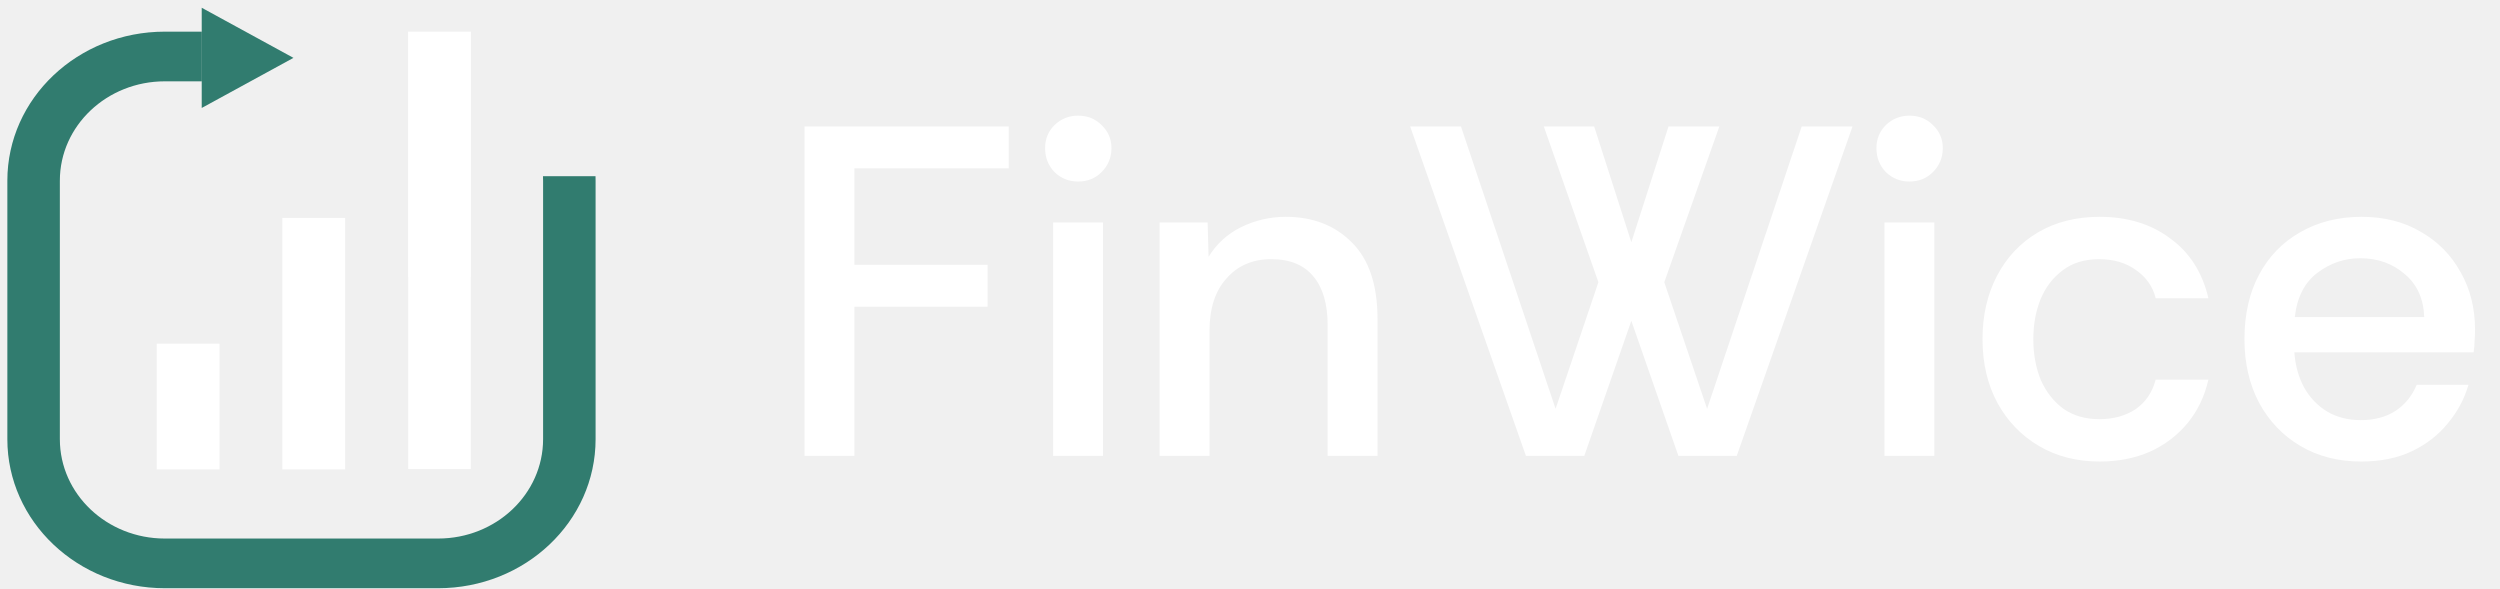
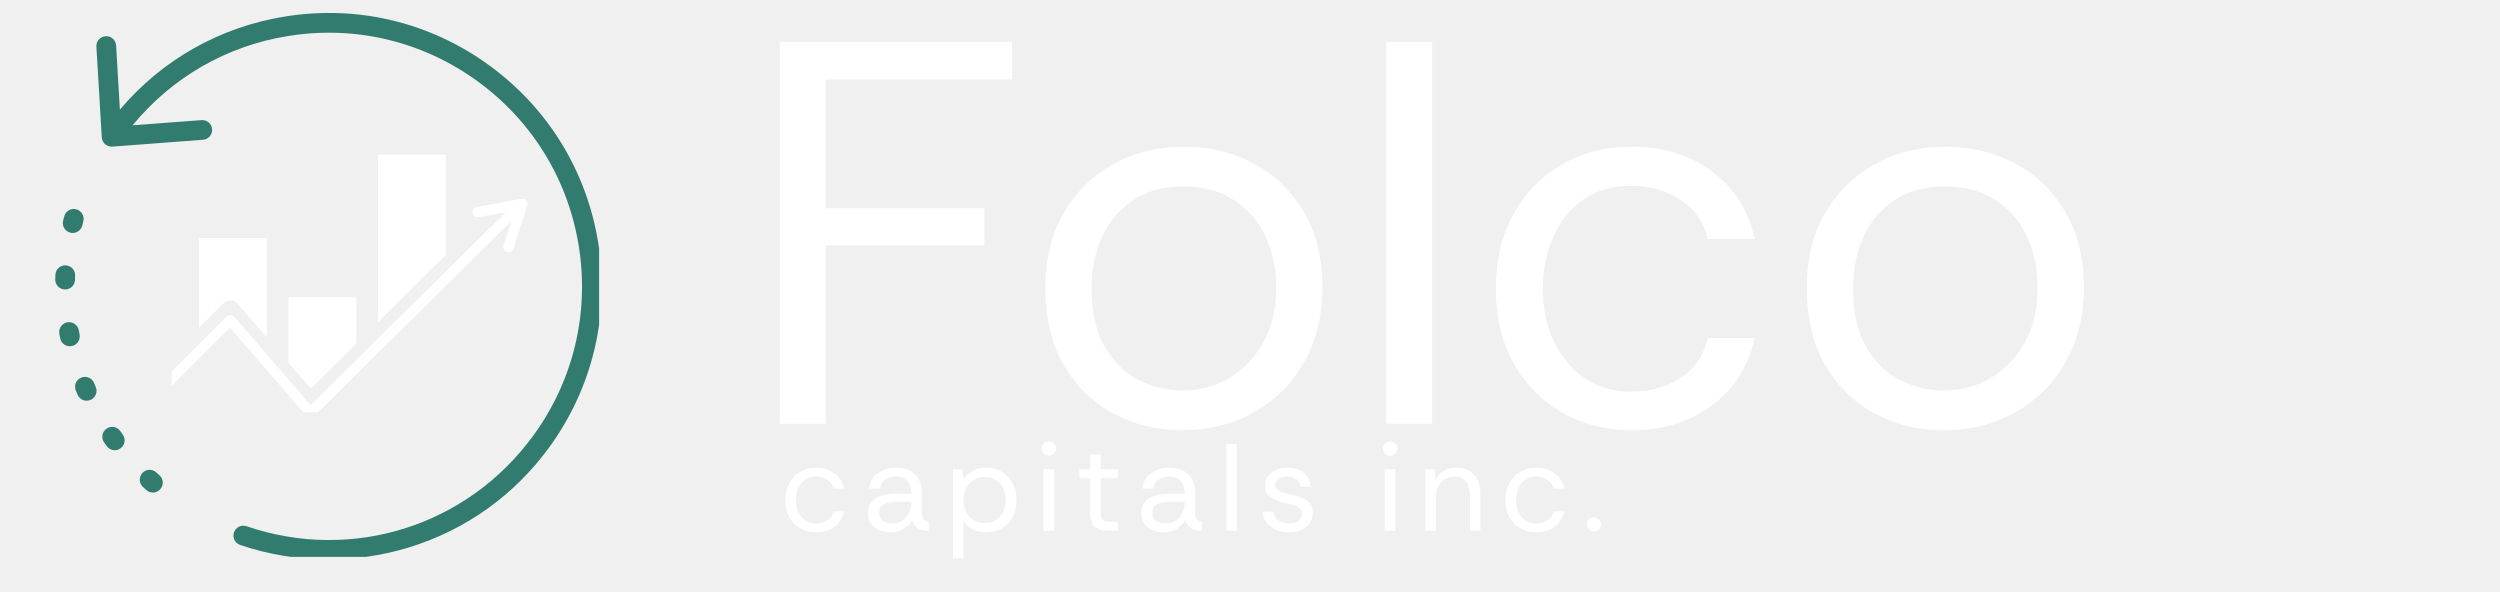
- <svg xmlns="http://www.w3.org/2000/svg" width="170" height="40" viewBox="0 0 170 40" fill="none">
-   <rect x="27.751" y="18.859" width="4.27" height="13.06" fill="#D9D9D9" />
-   <rect x="27.751" y="2.152" width="4.27" height="29.767" fill="white" />
-   <rect x="19.197" y="14.82" width="4.27" height="17.1" fill="white" />
-   <rect x="10.657" y="23.371" width="4.27" height="8.55" fill="white" />
-   <path fill-rule="evenodd" clip-rule="evenodd" d="M13.724 5.53H11.21C7.267 5.53 4.07 8.555 4.07 12.286V29.865C4.07 33.596 7.267 36.621 11.21 36.621H29.79C33.733 36.621 36.93 33.596 36.93 29.865V12.286C36.93 12.184 36.928 12.083 36.923 11.982H40.495C40.498 12.083 40.5 12.184 40.5 12.286V29.865C40.5 35.462 35.705 39.999 29.79 39.999H11.21C5.295 39.999 0.5 35.462 0.5 29.865V12.286C0.5 6.689 5.295 2.152 11.21 2.152H13.724V5.53Z" fill="#317C6F" />
-   <path d="M19.955 3.935L13.717 7.342L13.717 0.527L19.955 3.935Z" fill="#317C6F" />
-   <path d="M54.708 31V8.6H68.596V11.448H58.1V18.008H67.156V20.856H58.1V31H54.708ZM73.306 12.344C72.688 12.344 72.154 12.131 71.707 11.704C71.28 11.256 71.067 10.712 71.067 10.072C71.067 9.453 71.28 8.931 71.707 8.504C72.154 8.077 72.688 7.864 73.306 7.864C73.947 7.864 74.48 8.077 74.906 8.504C75.355 8.931 75.579 9.453 75.579 10.072C75.579 10.712 75.355 11.256 74.906 11.704C74.48 12.131 73.947 12.344 73.306 12.344ZM71.611 31V15.128H75.002V31H71.611ZM78.855 31V15.128H82.119L82.183 17.464C82.717 16.589 83.453 15.917 84.391 15.448C85.351 14.979 86.365 14.744 87.431 14.744C89.287 14.744 90.791 15.331 91.943 16.504C93.095 17.656 93.671 19.384 93.671 21.688V31H90.279V22.104C90.279 20.675 89.959 19.576 89.319 18.808C88.679 18.019 87.719 17.624 86.439 17.624C85.181 17.624 84.167 18.061 83.399 18.936C82.631 19.789 82.247 20.973 82.247 22.488V31H78.855ZM103.763 31L95.891 8.6H99.347L105.779 27.8L108.691 19.192L104.979 8.6H108.403L110.931 16.472L113.459 8.6H116.915L113.171 19.192L116.083 27.8L122.515 8.6H125.971L118.099 31H114.131L110.931 21.816L107.731 31H103.763ZM129.838 12.344C129.219 12.344 128.686 12.131 128.238 11.704C127.811 11.256 127.598 10.712 127.598 10.072C127.598 9.453 127.811 8.931 128.238 8.504C128.686 8.077 129.219 7.864 129.838 7.864C130.478 7.864 131.011 8.077 131.438 8.504C131.886 8.931 132.11 9.453 132.11 10.072C132.11 10.712 131.886 11.256 131.438 11.704C131.011 12.131 130.478 12.344 129.838 12.344ZM128.142 31V15.128H131.534V31H128.142ZM142.779 31.384C141.221 31.384 139.845 31.032 138.651 30.328C137.456 29.624 136.517 28.653 135.835 27.416C135.152 26.157 134.811 24.707 134.811 23.064C134.811 21.443 135.141 20.003 135.803 18.744C136.464 17.485 137.392 16.504 138.587 15.8C139.781 15.096 141.179 14.744 142.779 14.744C144.677 14.744 146.277 15.235 147.579 16.216C148.901 17.176 149.765 18.531 150.171 20.28H146.587C146.395 19.491 145.947 18.851 145.243 18.36C144.56 17.869 143.728 17.624 142.747 17.624C141.744 17.624 140.912 17.88 140.251 18.392C139.589 18.883 139.088 19.544 138.747 20.376C138.427 21.187 138.266 22.083 138.266 23.064C138.266 24.088 138.437 25.016 138.779 25.848C139.141 26.659 139.653 27.309 140.315 27.8C140.997 28.269 141.808 28.504 142.747 28.504C143.707 28.504 144.528 28.28 145.211 27.832C145.893 27.363 146.352 26.691 146.587 25.816H150.171C149.915 26.947 149.445 27.928 148.763 28.76C148.08 29.592 147.227 30.243 146.203 30.712C145.179 31.16 144.037 31.384 142.779 31.384ZM160.559 31.384C159.002 31.384 157.626 31.032 156.431 30.328C155.236 29.624 154.298 28.643 153.615 27.384C152.954 26.125 152.623 24.685 152.623 23.064C152.623 21.379 152.954 19.917 153.615 18.68C154.276 17.443 155.204 16.483 156.399 15.8C157.615 15.096 159.012 14.744 160.591 14.744C162.127 14.744 163.471 15.085 164.623 15.768C165.775 16.429 166.671 17.336 167.311 18.488C167.972 19.64 168.303 20.952 168.303 22.424C168.303 22.723 168.292 22.979 168.271 23.192C168.271 23.405 168.25 23.661 168.207 23.96H156.015C156.079 24.856 156.303 25.656 156.687 26.36C157.071 27.043 157.594 27.587 158.255 27.992C158.916 28.376 159.674 28.568 160.527 28.568C161.444 28.568 162.223 28.365 162.863 27.96C163.524 27.533 164.015 26.936 164.335 26.168H167.855C167.578 27.128 167.108 28.003 166.447 28.792C165.807 29.581 164.996 30.211 164.015 30.68C163.034 31.149 161.882 31.384 160.559 31.384ZM156.047 21.56H164.847C164.804 20.323 164.367 19.352 163.535 18.648C162.703 17.923 161.69 17.56 160.495 17.56C159.428 17.56 158.458 17.891 157.583 18.552C156.708 19.213 156.196 20.216 156.047 21.56Z" fill="white" />
+ <svg xmlns="http://www.w3.org/2000/svg" width="169" zoomAndPan="magnify" viewBox="0 0 126.75 30" height="40" preserveAspectRatio="xMidYMid meet" version="1.0">
+   <defs>
+     <g />
+     <clipPath id="93b04fb2f2">
+       <path d="M 37 0 L 108 0 L 108 29.031 L 37 29.031 Z M 37 0 " clip-rule="nonzero" />
+     </clipPath>
+     <clipPath id="bd642661c1">
+       <rect x="0" width="71" y="0" height="30" />
+     </clipPath>
+     <clipPath id="2d50191ccd">
+       <path d="M 4.871 0.656 L 30.375 0.656 L 30.375 28.234 L 4.871 28.234 Z M 4.871 0.656 " clip-rule="nonzero" />
+     </clipPath>
+     <clipPath id="0adc60f047">
+       <path d="M 2.793 13 L 4 13 L 4 15 L 2.793 15 Z M 2.793 13 " clip-rule="nonzero" />
+     </clipPath>
+     <clipPath id="d0de8cbda2">
+       <path d="M 39 20 L 83 20 L 83 29.031 L 39 29.031 Z M 39 20 " clip-rule="nonzero" />
+     </clipPath>
+     <clipPath id="4c15004e1c">
+       <path d="M 0.316 3 L 4 3 L 4 7 L 0.316 7 Z M 0.316 3 " clip-rule="nonzero" />
+     </clipPath>
+     <clipPath id="06da96beeb">
+       <rect x="0" width="44" y="0" height="10" />
+     </clipPath>
+     <clipPath id="fd60da29e8">
+       <path d="M 19 7.836 L 23 7.836 L 23 17 L 19 17 Z M 19 7.836 " clip-rule="nonzero" />
+     </clipPath>
+     <clipPath id="e9f3e7ae99">
+       <path d="M 8.699 10 L 26.844 10 L 26.844 20.902 L 8.699 20.902 Z M 8.699 10 " clip-rule="nonzero" />
+     </clipPath>
+   </defs>
+   <g clip-path="url(#93b04fb2f2)">
+     <g transform="matrix(1, 0, 0, 1, 37, 0.000000000000005692)">
+       <g clip-path="url(#bd642661c1)">
+         <g fill="#ffffff" fill-opacity="1">
+           <g transform="translate(0.48689, 21.48433)">
+             <g>
+               <path d="M 2.047 0 L 2.047 -19.359 L 13.828 -19.359 L 13.828 -17.453 L 4.375 -17.453 L 4.375 -10.922 L 12.422 -10.922 L 12.422 -9.047 L 4.375 -9.047 L 4.375 0 Z M 2.047 0 " />
+             </g>
+           </g>
+         </g>
+         <g fill="#ffffff" fill-opacity="1">
+           <g transform="translate(14.67289, 21.48433)">
+             <g>
+               <path d="M 8.234 0.328 C 6.984 0.328 5.832 0.047 4.781 -0.516 C 3.727 -1.078 2.891 -1.895 2.266 -2.969 C 1.641 -4.051 1.328 -5.359 1.328 -6.891 C 1.328 -8.348 1.633 -9.609 2.25 -10.672 C 2.875 -11.742 3.711 -12.57 4.766 -13.156 C 5.828 -13.75 7.023 -14.047 8.359 -14.047 C 9.629 -14.047 10.789 -13.77 11.844 -13.219 C 12.906 -12.664 13.758 -11.852 14.406 -10.781 C 15.051 -9.719 15.375 -8.422 15.375 -6.891 C 15.375 -5.484 15.066 -4.234 14.453 -3.141 C 13.848 -2.055 13.004 -1.207 11.922 -0.594 C 10.848 0.02 9.617 0.328 8.234 0.328 Z M 8.234 -1.688 C 9.141 -1.688 9.953 -1.898 10.672 -2.328 C 11.391 -2.766 11.961 -3.367 12.391 -4.141 C 12.816 -4.922 13.031 -5.836 13.031 -6.891 C 13.031 -7.879 12.844 -8.758 12.469 -9.531 C 12.102 -10.312 11.566 -10.922 10.859 -11.359 C 10.16 -11.805 9.316 -12.031 8.328 -12.031 C 7.305 -12.031 6.453 -11.797 5.766 -11.328 C 5.078 -10.867 4.555 -10.254 4.203 -9.484 C 3.848 -8.711 3.672 -7.848 3.672 -6.891 C 3.672 -5.672 3.891 -4.676 4.328 -3.906 C 4.773 -3.145 5.348 -2.582 6.047 -2.219 C 6.754 -1.863 7.484 -1.688 8.234 -1.688 Z M 8.234 -1.688 " />
+             </g>
+           </g>
+         </g>
+         <g fill="#ffffff" fill-opacity="1">
+           <g transform="translate(31.3755, 21.48433)">
+             <g>
+               <path d="M 1.906 0 L 1.906 -19.359 L 4.234 -19.359 L 4.234 0 Z M 1.906 0 " />
+             </g>
+           </g>
+         </g>
+         <g fill="#ffffff" fill-opacity="1">
+           <g transform="translate(37.51454, 21.48433)">
+             <g>
+               <path d="M 8.219 0.328 C 6.926 0.328 5.758 0.035 4.719 -0.547 C 3.676 -1.141 2.848 -1.973 2.234 -3.047 C 1.629 -4.129 1.328 -5.398 1.328 -6.859 C 1.328 -8.273 1.617 -9.52 2.203 -10.594 C 2.797 -11.676 3.609 -12.52 4.641 -13.125 C 5.672 -13.738 6.863 -14.047 8.219 -14.047 C 9.832 -14.047 11.195 -13.617 12.312 -12.766 C 13.438 -11.922 14.145 -10.789 14.438 -9.375 L 12.062 -9.375 C 11.875 -10.219 11.422 -10.875 10.703 -11.344 C 9.984 -11.82 9.145 -12.062 8.188 -12.062 C 7.207 -12.062 6.383 -11.82 5.719 -11.344 C 5.062 -10.863 4.562 -10.223 4.219 -9.422 C 3.875 -8.629 3.703 -7.773 3.703 -6.859 C 3.703 -5.848 3.895 -4.941 4.281 -4.141 C 4.676 -3.348 5.207 -2.727 5.875 -2.281 C 6.551 -1.844 7.32 -1.625 8.188 -1.625 C 9.145 -1.625 9.984 -1.859 10.703 -2.328 C 11.422 -2.805 11.875 -3.477 12.062 -4.344 L 14.438 -4.344 C 14.25 -3.414 13.867 -2.602 13.297 -1.906 C 12.734 -1.207 12.016 -0.66 11.141 -0.266 C 10.273 0.129 9.301 0.328 8.219 0.328 Z M 8.219 0.328 " />
+             </g>
+           </g>
+         </g>
+         <g fill="#ffffff" fill-opacity="1">
+           <g transform="translate(53.27693, 21.48433)">
+             <g>
+               <path d="M 8.234 0.328 C 6.984 0.328 5.832 0.047 4.781 -0.516 C 3.727 -1.078 2.891 -1.895 2.266 -2.969 C 1.641 -4.051 1.328 -5.359 1.328 -6.891 C 1.328 -8.348 1.633 -9.609 2.25 -10.672 C 2.875 -11.742 3.711 -12.57 4.766 -13.156 C 5.828 -13.75 7.023 -14.047 8.359 -14.047 C 9.629 -14.047 10.789 -13.77 11.844 -13.219 C 12.906 -12.664 13.758 -11.852 14.406 -10.781 C 15.051 -9.719 15.375 -8.422 15.375 -6.891 C 15.375 -5.484 15.066 -4.234 14.453 -3.141 C 13.848 -2.055 13.004 -1.207 11.922 -0.594 C 10.848 0.02 9.617 0.328 8.234 0.328 Z M 8.234 -1.688 C 9.141 -1.688 9.953 -1.898 10.672 -2.328 C 11.391 -2.766 11.961 -3.367 12.391 -4.141 C 12.816 -4.922 13.031 -5.836 13.031 -6.891 C 13.031 -7.879 12.844 -8.758 12.469 -9.531 C 12.102 -10.312 11.566 -10.922 10.859 -11.359 C 10.16 -11.805 9.316 -12.031 8.328 -12.031 C 7.305 -12.031 6.453 -11.797 5.766 -11.328 C 5.078 -10.867 4.555 -10.254 4.203 -9.484 C 3.848 -8.711 3.672 -7.848 3.672 -6.891 C 3.672 -5.672 3.891 -4.676 4.328 -3.906 C 4.773 -3.145 5.348 -2.582 6.047 -2.219 C 6.754 -1.863 7.484 -1.688 8.234 -1.688 Z M 8.234 -1.688 " />
+             </g>
+           </g>
+         </g>
+       </g>
+     </g>
+   </g>
+   <g clip-path="url(#2d50191ccd)">
+     <path fill="#317c6f" d="M 30.336 12.344 C 29.754 8.691 27.789 5.48 24.793 3.305 C 21.801 1.129 18.137 0.25 14.484 0.832 C 11.168 1.355 8.223 3.023 6.078 5.559 L 5.887 2.305 C 5.871 2.027 5.633 1.816 5.359 1.836 C 5.082 1.852 4.871 2.086 4.887 2.363 L 5.16 6.965 C 5.168 7.098 5.23 7.223 5.328 7.312 C 5.422 7.391 5.539 7.434 5.66 7.434 C 5.672 7.434 5.684 7.434 5.695 7.434 L 10.293 7.086 C 10.566 7.066 10.773 6.828 10.754 6.551 C 10.734 6.273 10.492 6.066 10.219 6.09 L 6.723 6.352 C 8.723 3.918 11.504 2.316 14.641 1.82 C 18.031 1.281 21.426 2.098 24.203 4.113 C 26.984 6.133 28.809 9.109 29.348 12.5 C 29.883 15.891 29.07 19.289 27.051 22.066 C 23.715 26.66 17.867 28.516 12.5 26.68 C 12.238 26.59 11.953 26.73 11.863 26.992 C 11.773 27.254 11.914 27.539 12.176 27.629 C 13.609 28.117 15.125 28.363 16.645 28.363 C 18.031 28.363 19.418 28.16 20.746 27.75 C 23.625 26.863 26.086 25.102 27.863 22.656 C 30.035 19.66 30.914 16 30.336 12.344 " fill-opacity="1" fill-rule="nonzero" />
+   </g>
+   <path fill="#317c6f" d="M 4.035 16.961 C 4.02 16.891 4.008 16.816 3.996 16.746 C 3.945 16.477 3.688 16.293 3.414 16.34 C 3.145 16.391 2.961 16.648 3.008 16.922 C 3.023 16.996 3.035 17.074 3.051 17.148 C 3.098 17.391 3.309 17.555 3.543 17.555 C 3.574 17.555 3.605 17.551 3.637 17.547 C 3.91 17.492 4.086 17.23 4.035 16.961 " fill-opacity="1" fill-rule="nonzero" />
+   <g clip-path="url(#0adc60f047)">
+     <path fill="#317c6f" d="M 3.301 14.676 C 3.574 14.676 3.797 14.461 3.801 14.188 C 3.805 14.117 3.805 14.043 3.809 13.973 C 3.82 13.695 3.605 13.465 3.328 13.453 C 3.055 13.441 2.82 13.656 2.809 13.93 C 2.805 14.008 2.805 14.086 2.801 14.164 C 2.793 14.441 3.012 14.668 3.289 14.676 C 3.293 14.676 3.297 14.676 3.301 14.676 " fill-opacity="1" fill-rule="nonzero" />
+   </g>
+   <path fill="#317c6f" d="M 3.566 11.797 C 3.605 11.809 3.645 11.812 3.684 11.812 C 3.91 11.812 4.113 11.66 4.172 11.434 C 4.188 11.363 4.207 11.293 4.223 11.223 C 4.293 10.957 4.137 10.684 3.867 10.613 C 3.602 10.539 3.328 10.699 3.258 10.969 C 3.234 11.043 3.215 11.117 3.199 11.191 C 3.133 11.461 3.297 11.73 3.566 11.797 " fill-opacity="1" fill-rule="nonzero" />
+   <path fill="#317c6f" d="M 4.77 19.418 C 4.664 19.16 4.371 19.039 4.117 19.145 C 3.859 19.25 3.738 19.543 3.844 19.801 C 3.875 19.871 3.902 19.941 3.934 20.012 C 4.016 20.203 4.199 20.316 4.395 20.316 C 4.461 20.316 4.527 20.301 4.594 20.273 C 4.844 20.164 4.965 19.871 4.852 19.617 C 4.824 19.551 4.797 19.484 4.77 19.418 " fill-opacity="1" fill-rule="nonzero" />
+   <path fill="#317c6f" d="M 8.086 24.098 C 8.031 24.051 7.98 24 7.926 23.953 C 7.723 23.766 7.406 23.777 7.219 23.98 C 7.031 24.184 7.043 24.5 7.246 24.688 C 7.305 24.742 7.363 24.793 7.418 24.844 C 7.516 24.93 7.633 24.973 7.754 24.973 C 7.891 24.973 8.027 24.914 8.125 24.805 C 8.309 24.598 8.293 24.281 8.086 24.098 " fill-opacity="1" fill-rule="nonzero" />
+   <path fill="#317c6f" d="M 6.102 21.859 C 5.941 21.629 5.629 21.574 5.402 21.734 C 5.176 21.891 5.121 22.203 5.277 22.43 C 5.32 22.492 5.367 22.555 5.41 22.617 C 5.508 22.754 5.664 22.828 5.82 22.828 C 5.922 22.828 6.023 22.797 6.109 22.73 C 6.336 22.57 6.387 22.258 6.223 22.031 C 6.184 21.977 6.141 21.918 6.102 21.859 " fill-opacity="1" fill-rule="nonzero" />
+   <g clip-path="url(#d0de8cbda2)">
+     <g transform="matrix(1, 0, 0, 1, 39, 20)">
+       <g clip-path="url(#06da96beeb)">
+         <g clip-path="url(#4c15004e1c)">
+           <g fill="#ffffff" fill-opacity="1">
+             <g transform="translate(0.511894, 6.911878)">
+               <g>
+                 <path d="M 1.875 0.078 C 1.57 0.078 1.301 0.008 1.062 -0.125 C 0.832 -0.258 0.645 -0.445 0.5 -0.688 C 0.363 -0.938 0.297 -1.227 0.297 -1.562 C 0.297 -1.883 0.363 -2.164 0.5 -2.406 C 0.633 -2.656 0.816 -2.848 1.047 -2.984 C 1.285 -3.129 1.562 -3.203 1.875 -3.203 C 2.238 -3.203 2.547 -3.102 2.797 -2.906 C 3.055 -2.719 3.219 -2.461 3.281 -2.141 L 2.75 -2.141 C 2.707 -2.328 2.602 -2.473 2.438 -2.578 C 2.27 -2.691 2.078 -2.75 1.859 -2.75 C 1.641 -2.75 1.453 -2.691 1.297 -2.578 C 1.148 -2.473 1.035 -2.328 0.953 -2.141 C 0.879 -1.961 0.844 -1.77 0.844 -1.562 C 0.844 -1.332 0.883 -1.125 0.969 -0.938 C 1.062 -0.758 1.18 -0.617 1.328 -0.516 C 1.484 -0.422 1.66 -0.375 1.859 -0.375 C 2.078 -0.375 2.27 -0.426 2.438 -0.531 C 2.602 -0.633 2.707 -0.785 2.75 -0.984 L 3.281 -0.984 C 3.238 -0.773 3.148 -0.586 3.016 -0.422 C 2.891 -0.266 2.727 -0.141 2.531 -0.047 C 2.332 0.035 2.113 0.078 1.875 0.078 Z M 1.875 0.078 " />
+               </g>
+             </g>
+           </g>
+         </g>
+         <g fill="#ffffff" fill-opacity="1">
+           <g transform="translate(4.692381, 6.911878)">
+             <g>
+               <path d="M 1.469 0.078 C 1.258 0.078 1.066 0.039 0.891 -0.031 C 0.711 -0.102 0.57 -0.211 0.469 -0.359 C 0.363 -0.504 0.312 -0.68 0.312 -0.891 C 0.312 -1.129 0.375 -1.32 0.5 -1.469 C 0.625 -1.613 0.789 -1.719 1 -1.781 C 1.207 -1.844 1.43 -1.875 1.672 -1.875 L 2.516 -1.875 C 2.516 -2.094 2.477 -2.266 2.406 -2.391 C 2.332 -2.523 2.238 -2.617 2.125 -2.672 C 2.008 -2.723 1.879 -2.75 1.734 -2.75 C 1.523 -2.75 1.344 -2.695 1.188 -2.594 C 1.039 -2.5 0.953 -2.348 0.922 -2.141 L 0.375 -2.141 C 0.395 -2.367 0.469 -2.562 0.594 -2.719 C 0.727 -2.875 0.895 -2.992 1.094 -3.078 C 1.289 -3.16 1.504 -3.203 1.734 -3.203 C 2.047 -3.203 2.297 -3.145 2.484 -3.031 C 2.68 -2.914 2.82 -2.758 2.906 -2.562 C 3 -2.363 3.047 -2.148 3.047 -1.922 L 3.047 -0.969 C 3.047 -0.812 3.062 -0.691 3.094 -0.609 C 3.133 -0.523 3.234 -0.477 3.391 -0.469 L 3.391 0 C 3.254 0 3.129 -0.016 3.016 -0.047 C 2.898 -0.086 2.801 -0.148 2.719 -0.234 C 2.645 -0.316 2.594 -0.422 2.562 -0.547 C 2.457 -0.379 2.312 -0.234 2.125 -0.109 C 1.945 0.016 1.727 0.078 1.469 0.078 Z M 1.562 -0.375 C 1.77 -0.375 1.941 -0.426 2.078 -0.531 C 2.223 -0.633 2.332 -0.77 2.406 -0.938 C 2.477 -1.113 2.516 -1.289 2.516 -1.469 L 1.719 -1.469 C 1.57 -1.469 1.43 -1.453 1.297 -1.422 C 1.172 -1.391 1.066 -1.332 0.984 -1.25 C 0.91 -1.176 0.875 -1.062 0.875 -0.906 C 0.875 -0.719 0.938 -0.582 1.062 -0.5 C 1.195 -0.414 1.363 -0.375 1.562 -0.375 Z M 1.562 -0.375 " />
+             </g>
+           </g>
+         </g>
+         <g fill="#ffffff" fill-opacity="1">
+           <g transform="translate(8.879169, 6.911878)">
+             <g>
+               <path d="M 0.438 1.391 L 0.438 -3.125 L 0.906 -3.125 L 0.969 -2.609 C 1.062 -2.754 1.203 -2.891 1.391 -3.016 C 1.578 -3.141 1.816 -3.203 2.109 -3.203 C 2.422 -3.203 2.691 -3.129 2.922 -2.984 C 3.16 -2.836 3.344 -2.641 3.469 -2.391 C 3.594 -2.148 3.656 -1.875 3.656 -1.562 C 3.656 -1.25 3.594 -0.969 3.469 -0.719 C 3.344 -0.469 3.16 -0.27 2.922 -0.125 C 2.691 0.008 2.422 0.078 2.109 0.078 C 1.848 0.078 1.617 0.023 1.422 -0.078 C 1.223 -0.18 1.07 -0.328 0.969 -0.516 L 0.969 1.391 Z M 2.047 -0.391 C 2.266 -0.391 2.453 -0.438 2.609 -0.531 C 2.766 -0.633 2.883 -0.773 2.969 -0.953 C 3.062 -1.129 3.109 -1.332 3.109 -1.562 C 3.109 -1.781 3.066 -1.977 2.984 -2.156 C 2.898 -2.344 2.773 -2.484 2.609 -2.578 C 2.453 -2.68 2.266 -2.734 2.047 -2.734 C 1.836 -2.734 1.648 -2.68 1.484 -2.578 C 1.328 -2.484 1.203 -2.348 1.109 -2.172 C 1.016 -2.004 0.969 -1.801 0.969 -1.562 C 0.969 -1.344 1.008 -1.145 1.094 -0.969 C 1.188 -0.789 1.312 -0.648 1.469 -0.547 C 1.633 -0.441 1.828 -0.391 2.047 -0.391 Z M 2.047 -0.391 " />
+             </g>
+           </g>
+         </g>
+         <g fill="#ffffff" fill-opacity="1">
+           <g transform="translate(13.4248, 6.911878)">
+             <g>
+               <path d="M 0.75 -3.812 C 0.645 -3.812 0.555 -3.848 0.484 -3.922 C 0.422 -3.992 0.391 -4.082 0.391 -4.188 C 0.391 -4.281 0.422 -4.359 0.484 -4.422 C 0.555 -4.492 0.645 -4.531 0.75 -4.531 C 0.852 -4.531 0.941 -4.492 1.016 -4.422 C 1.086 -4.359 1.125 -4.281 1.125 -4.188 C 1.125 -4.082 1.086 -3.992 1.016 -3.922 C 0.941 -3.848 0.852 -3.812 0.75 -3.812 Z M 0.484 0 L 0.484 -3.125 L 1.016 -3.125 L 1.016 0 Z M 0.484 0 " />
+             </g>
+           </g>
+         </g>
+         <g fill="#ffffff" fill-opacity="1">
+           <g transform="translate(15.52148, 6.911878)">
+             <g>
+               <path d="M 1.672 0 C 1.379 0 1.148 -0.066 0.984 -0.203 C 0.828 -0.348 0.75 -0.598 0.75 -0.953 L 0.75 -2.672 L 0.203 -2.672 L 0.203 -3.125 L 0.75 -3.125 L 0.75 -3.875 L 1.281 -3.875 L 1.281 -3.125 L 2.156 -3.125 L 2.156 -2.672 L 1.281 -2.672 L 1.281 -0.953 C 1.281 -0.754 1.316 -0.617 1.391 -0.547 C 1.473 -0.484 1.613 -0.453 1.812 -0.453 L 2.156 -0.453 L 2.156 0 Z M 1.672 0 " />
+             </g>
+           </g>
+         </g>
+         <g fill="#ffffff" fill-opacity="1">
+           <g transform="translate(18.5499, 6.911878)">
+             <g>
+               <path d="M 1.469 0.078 C 1.258 0.078 1.066 0.039 0.891 -0.031 C 0.711 -0.102 0.57 -0.211 0.469 -0.359 C 0.363 -0.504 0.312 -0.68 0.312 -0.891 C 0.312 -1.129 0.375 -1.32 0.5 -1.469 C 0.625 -1.613 0.789 -1.719 1 -1.781 C 1.207 -1.844 1.43 -1.875 1.672 -1.875 L 2.516 -1.875 C 2.516 -2.094 2.477 -2.266 2.406 -2.391 C 2.332 -2.523 2.238 -2.617 2.125 -2.672 C 2.008 -2.723 1.879 -2.75 1.734 -2.75 C 1.523 -2.75 1.344 -2.695 1.188 -2.594 C 1.039 -2.5 0.953 -2.348 0.922 -2.141 L 0.375 -2.141 C 0.395 -2.367 0.469 -2.562 0.594 -2.719 C 0.727 -2.875 0.895 -2.992 1.094 -3.078 C 1.289 -3.16 1.504 -3.203 1.734 -3.203 C 2.047 -3.203 2.297 -3.145 2.484 -3.031 C 2.68 -2.914 2.82 -2.758 2.906 -2.562 C 3 -2.363 3.047 -2.148 3.047 -1.922 L 3.047 -0.969 C 3.047 -0.812 3.062 -0.691 3.094 -0.609 C 3.133 -0.523 3.234 -0.477 3.391 -0.469 L 3.391 0 C 3.254 0 3.129 -0.016 3.016 -0.047 C 2.898 -0.086 2.801 -0.148 2.719 -0.234 C 2.645 -0.316 2.594 -0.422 2.562 -0.547 C 2.457 -0.379 2.312 -0.234 2.125 -0.109 C 1.945 0.016 1.727 0.078 1.469 0.078 Z M 1.562 -0.375 C 1.77 -0.375 1.941 -0.426 2.078 -0.531 C 2.223 -0.633 2.332 -0.77 2.406 -0.938 C 2.477 -1.113 2.516 -1.289 2.516 -1.469 L 1.719 -1.469 C 1.57 -1.469 1.43 -1.453 1.297 -1.422 C 1.172 -1.391 1.066 -1.332 0.984 -1.25 C 0.91 -1.176 0.875 -1.062 0.875 -0.906 C 0.875 -0.719 0.938 -0.582 1.062 -0.5 C 1.195 -0.414 1.363 -0.375 1.562 -0.375 Z M 1.562 -0.375 " />
+             </g>
+           </g>
+         </g>
+         <g fill="#ffffff" fill-opacity="1">
+           <g transform="translate(22.73669, 6.911878)">
+             <g>
+               <path d="M 0.438 0 L 0.438 -4.406 L 0.969 -4.406 L 0.969 0 Z M 0.438 0 " />
+             </g>
+           </g>
+         </g>
+         <g fill="#ffffff" fill-opacity="1">
+           <g transform="translate(24.72635, 6.911878)">
+             <g>
+               <path d="M 1.625 0.078 C 1.383 0.078 1.164 0.035 0.969 -0.047 C 0.77 -0.141 0.609 -0.266 0.484 -0.422 C 0.367 -0.578 0.297 -0.758 0.266 -0.969 L 0.812 -0.969 C 0.844 -0.812 0.926 -0.672 1.062 -0.547 C 1.207 -0.43 1.398 -0.375 1.641 -0.375 C 1.859 -0.375 2.02 -0.422 2.125 -0.516 C 2.227 -0.609 2.281 -0.719 2.281 -0.844 C 2.281 -0.969 2.25 -1.062 2.188 -1.125 C 2.133 -1.195 2.047 -1.25 1.922 -1.281 C 1.805 -1.32 1.664 -1.359 1.5 -1.391 C 1.32 -1.43 1.148 -1.484 0.984 -1.547 C 0.816 -1.617 0.676 -1.707 0.562 -1.812 C 0.457 -1.926 0.406 -2.078 0.406 -2.266 C 0.406 -2.453 0.453 -2.613 0.547 -2.75 C 0.641 -2.883 0.77 -2.992 0.938 -3.078 C 1.113 -3.16 1.316 -3.203 1.547 -3.203 C 1.879 -3.203 2.148 -3.117 2.359 -2.953 C 2.566 -2.785 2.688 -2.547 2.719 -2.234 L 2.203 -2.234 C 2.18 -2.398 2.113 -2.523 2 -2.609 C 1.883 -2.703 1.727 -2.75 1.531 -2.75 C 1.344 -2.75 1.195 -2.707 1.094 -2.625 C 0.988 -2.551 0.938 -2.445 0.938 -2.312 C 0.938 -2.227 0.969 -2.156 1.031 -2.094 C 1.094 -2.039 1.176 -1.992 1.281 -1.953 C 1.395 -1.91 1.531 -1.875 1.688 -1.844 C 1.895 -1.801 2.082 -1.75 2.25 -1.688 C 2.426 -1.625 2.566 -1.531 2.672 -1.406 C 2.773 -1.289 2.828 -1.117 2.828 -0.891 C 2.828 -0.703 2.773 -0.535 2.672 -0.391 C 2.578 -0.242 2.441 -0.129 2.266 -0.047 C 2.086 0.035 1.875 0.078 1.625 0.078 Z M 1.625 0.078 " />
+             </g>
+           </g>
+         </g>
+         <g fill="#ffffff" fill-opacity="1">
+           <g transform="translate(28.46616, 6.911878)">
+             <g />
+           </g>
+         </g>
+         <g fill="#ffffff" fill-opacity="1">
+           <g transform="translate(30.72653, 6.911878)">
+             <g>
+               <path d="M 0.75 -3.812 C 0.645 -3.812 0.555 -3.848 0.484 -3.922 C 0.422 -3.992 0.391 -4.082 0.391 -4.188 C 0.391 -4.281 0.422 -4.359 0.484 -4.422 C 0.555 -4.492 0.645 -4.531 0.75 -4.531 C 0.852 -4.531 0.941 -4.492 1.016 -4.422 C 1.086 -4.359 1.125 -4.281 1.125 -4.188 C 1.125 -4.082 1.086 -3.992 1.016 -3.922 C 0.941 -3.848 0.852 -3.812 0.75 -3.812 Z M 0.484 0 L 0.484 -3.125 L 1.016 -3.125 L 1.016 0 Z M 0.484 0 " />
+             </g>
+           </g>
+         </g>
+         <g fill="#ffffff" fill-opacity="1">
+           <g transform="translate(32.82321, 6.911878)">
+             <g>
+               <path d="M 0.438 0 L 0.438 -3.125 L 0.906 -3.125 L 0.938 -2.562 C 1.039 -2.758 1.188 -2.914 1.375 -3.031 C 1.562 -3.145 1.773 -3.203 2.016 -3.203 C 2.391 -3.203 2.688 -3.086 2.906 -2.859 C 3.125 -2.641 3.234 -2.297 3.234 -1.828 L 3.234 0 L 2.703 0 L 2.703 -1.766 C 2.703 -2.086 2.633 -2.332 2.5 -2.5 C 2.363 -2.664 2.164 -2.75 1.906 -2.75 C 1.633 -2.75 1.41 -2.648 1.234 -2.453 C 1.055 -2.254 0.969 -1.977 0.969 -1.625 L 0.969 0 Z M 0.438 0 " />
+             </g>
+           </g>
+         </g>
+         <g fill="#ffffff" fill-opacity="1">
+           <g transform="translate(37.02259, 6.911878)">
+             <g>
+               <path d="M 1.875 0.078 C 1.57 0.078 1.301 0.008 1.062 -0.125 C 0.832 -0.258 0.645 -0.445 0.5 -0.688 C 0.363 -0.938 0.297 -1.227 0.297 -1.562 C 0.297 -1.883 0.363 -2.164 0.5 -2.406 C 0.633 -2.656 0.816 -2.848 1.047 -2.984 C 1.285 -3.129 1.562 -3.203 1.875 -3.203 C 2.238 -3.203 2.547 -3.102 2.797 -2.906 C 3.055 -2.719 3.219 -2.461 3.281 -2.141 L 2.75 -2.141 C 2.707 -2.328 2.602 -2.473 2.438 -2.578 C 2.27 -2.691 2.078 -2.75 1.859 -2.75 C 1.641 -2.75 1.453 -2.691 1.297 -2.578 C 1.148 -2.473 1.035 -2.328 0.953 -2.141 C 0.879 -1.961 0.844 -1.77 0.844 -1.562 C 0.844 -1.332 0.883 -1.125 0.969 -0.938 C 1.062 -0.758 1.18 -0.617 1.328 -0.516 C 1.484 -0.422 1.66 -0.375 1.859 -0.375 C 2.078 -0.375 2.27 -0.426 2.438 -0.531 C 2.602 -0.633 2.707 -0.785 2.75 -0.984 L 3.281 -0.984 C 3.238 -0.773 3.148 -0.586 3.016 -0.422 C 2.891 -0.266 2.727 -0.141 2.531 -0.047 C 2.332 0.035 2.113 0.078 1.875 0.078 Z M 1.875 0.078 " />
+             </g>
+           </g>
+         </g>
+         <g fill="#ffffff" fill-opacity="1">
+           <g transform="translate(41.20308, 6.911878)">
+             <g>
+               <path d="M 0.609 0.031 C 0.504 0.031 0.414 0 0.344 -0.062 C 0.281 -0.133 0.25 -0.223 0.25 -0.328 C 0.25 -0.43 0.281 -0.516 0.344 -0.578 C 0.414 -0.648 0.504 -0.688 0.609 -0.688 C 0.711 -0.688 0.797 -0.648 0.859 -0.578 C 0.93 -0.516 0.969 -0.43 0.969 -0.328 C 0.969 -0.223 0.93 -0.133 0.859 -0.062 C 0.797 0 0.711 0.031 0.609 0.031 Z M 0.609 0.031 " />
+             </g>
+           </g>
+         </g>
+       </g>
+     </g>
+   </g>
+   <path fill="#ffffff" d="M 11.68 15.23 L 11.695 15.23 C 11.832 15.234 11.961 15.297 12.051 15.402 L 13.523 17.105 L 13.523 12.07 L 10.086 12.07 L 10.086 16.621 L 11.328 15.375 C 11.422 15.281 11.547 15.23 11.68 15.23 Z M 11.68 15.23 " fill-opacity="1" fill-rule="nonzero" />
+   <path fill="#ffffff" d="M 18.066 17.418 L 18.066 15.066 L 14.625 15.066 L 14.625 18.383 L 15.762 19.695 Z M 18.066 17.418 " fill-opacity="1" fill-rule="nonzero" />
+   <g clip-path="url(#fd60da29e8)">
+     <path fill="#ffffff" d="M 22.605 7.836 L 19.168 7.836 L 19.168 16.328 L 22.605 12.926 Z M 22.605 7.836 " fill-opacity="1" fill-rule="nonzero" />
+   </g>
+   <g clip-path="url(#e9f3e7ae99)">
+     <path fill="#ffffff" d="M 26.684 10.16 C 26.625 10.094 26.531 10.062 26.441 10.078 L 24.172 10.5 C 24.031 10.523 23.938 10.66 23.965 10.801 C 23.988 10.941 24.125 11.035 24.266 11.008 L 25.645 10.754 L 15.75 20.543 L 11.875 16.059 C 11.828 16.004 11.762 15.973 11.688 15.969 C 11.617 15.965 11.547 15.992 11.496 16.043 L 8.699 18.84 L 8.699 19.57 L 11.664 16.609 L 15.539 21.094 C 15.586 21.148 15.652 21.18 15.723 21.184 C 15.797 21.184 15.867 21.156 15.918 21.105 L 25.941 11.188 L 25.531 12.457 C 25.488 12.594 25.562 12.738 25.699 12.785 C 25.727 12.793 25.754 12.797 25.777 12.797 C 25.887 12.797 25.988 12.727 26.027 12.617 L 26.738 10.41 C 26.766 10.324 26.746 10.23 26.684 10.16 Z M 26.684 10.16 " fill-opacity="1" fill-rule="nonzero" />
+   </g>
</svg>
